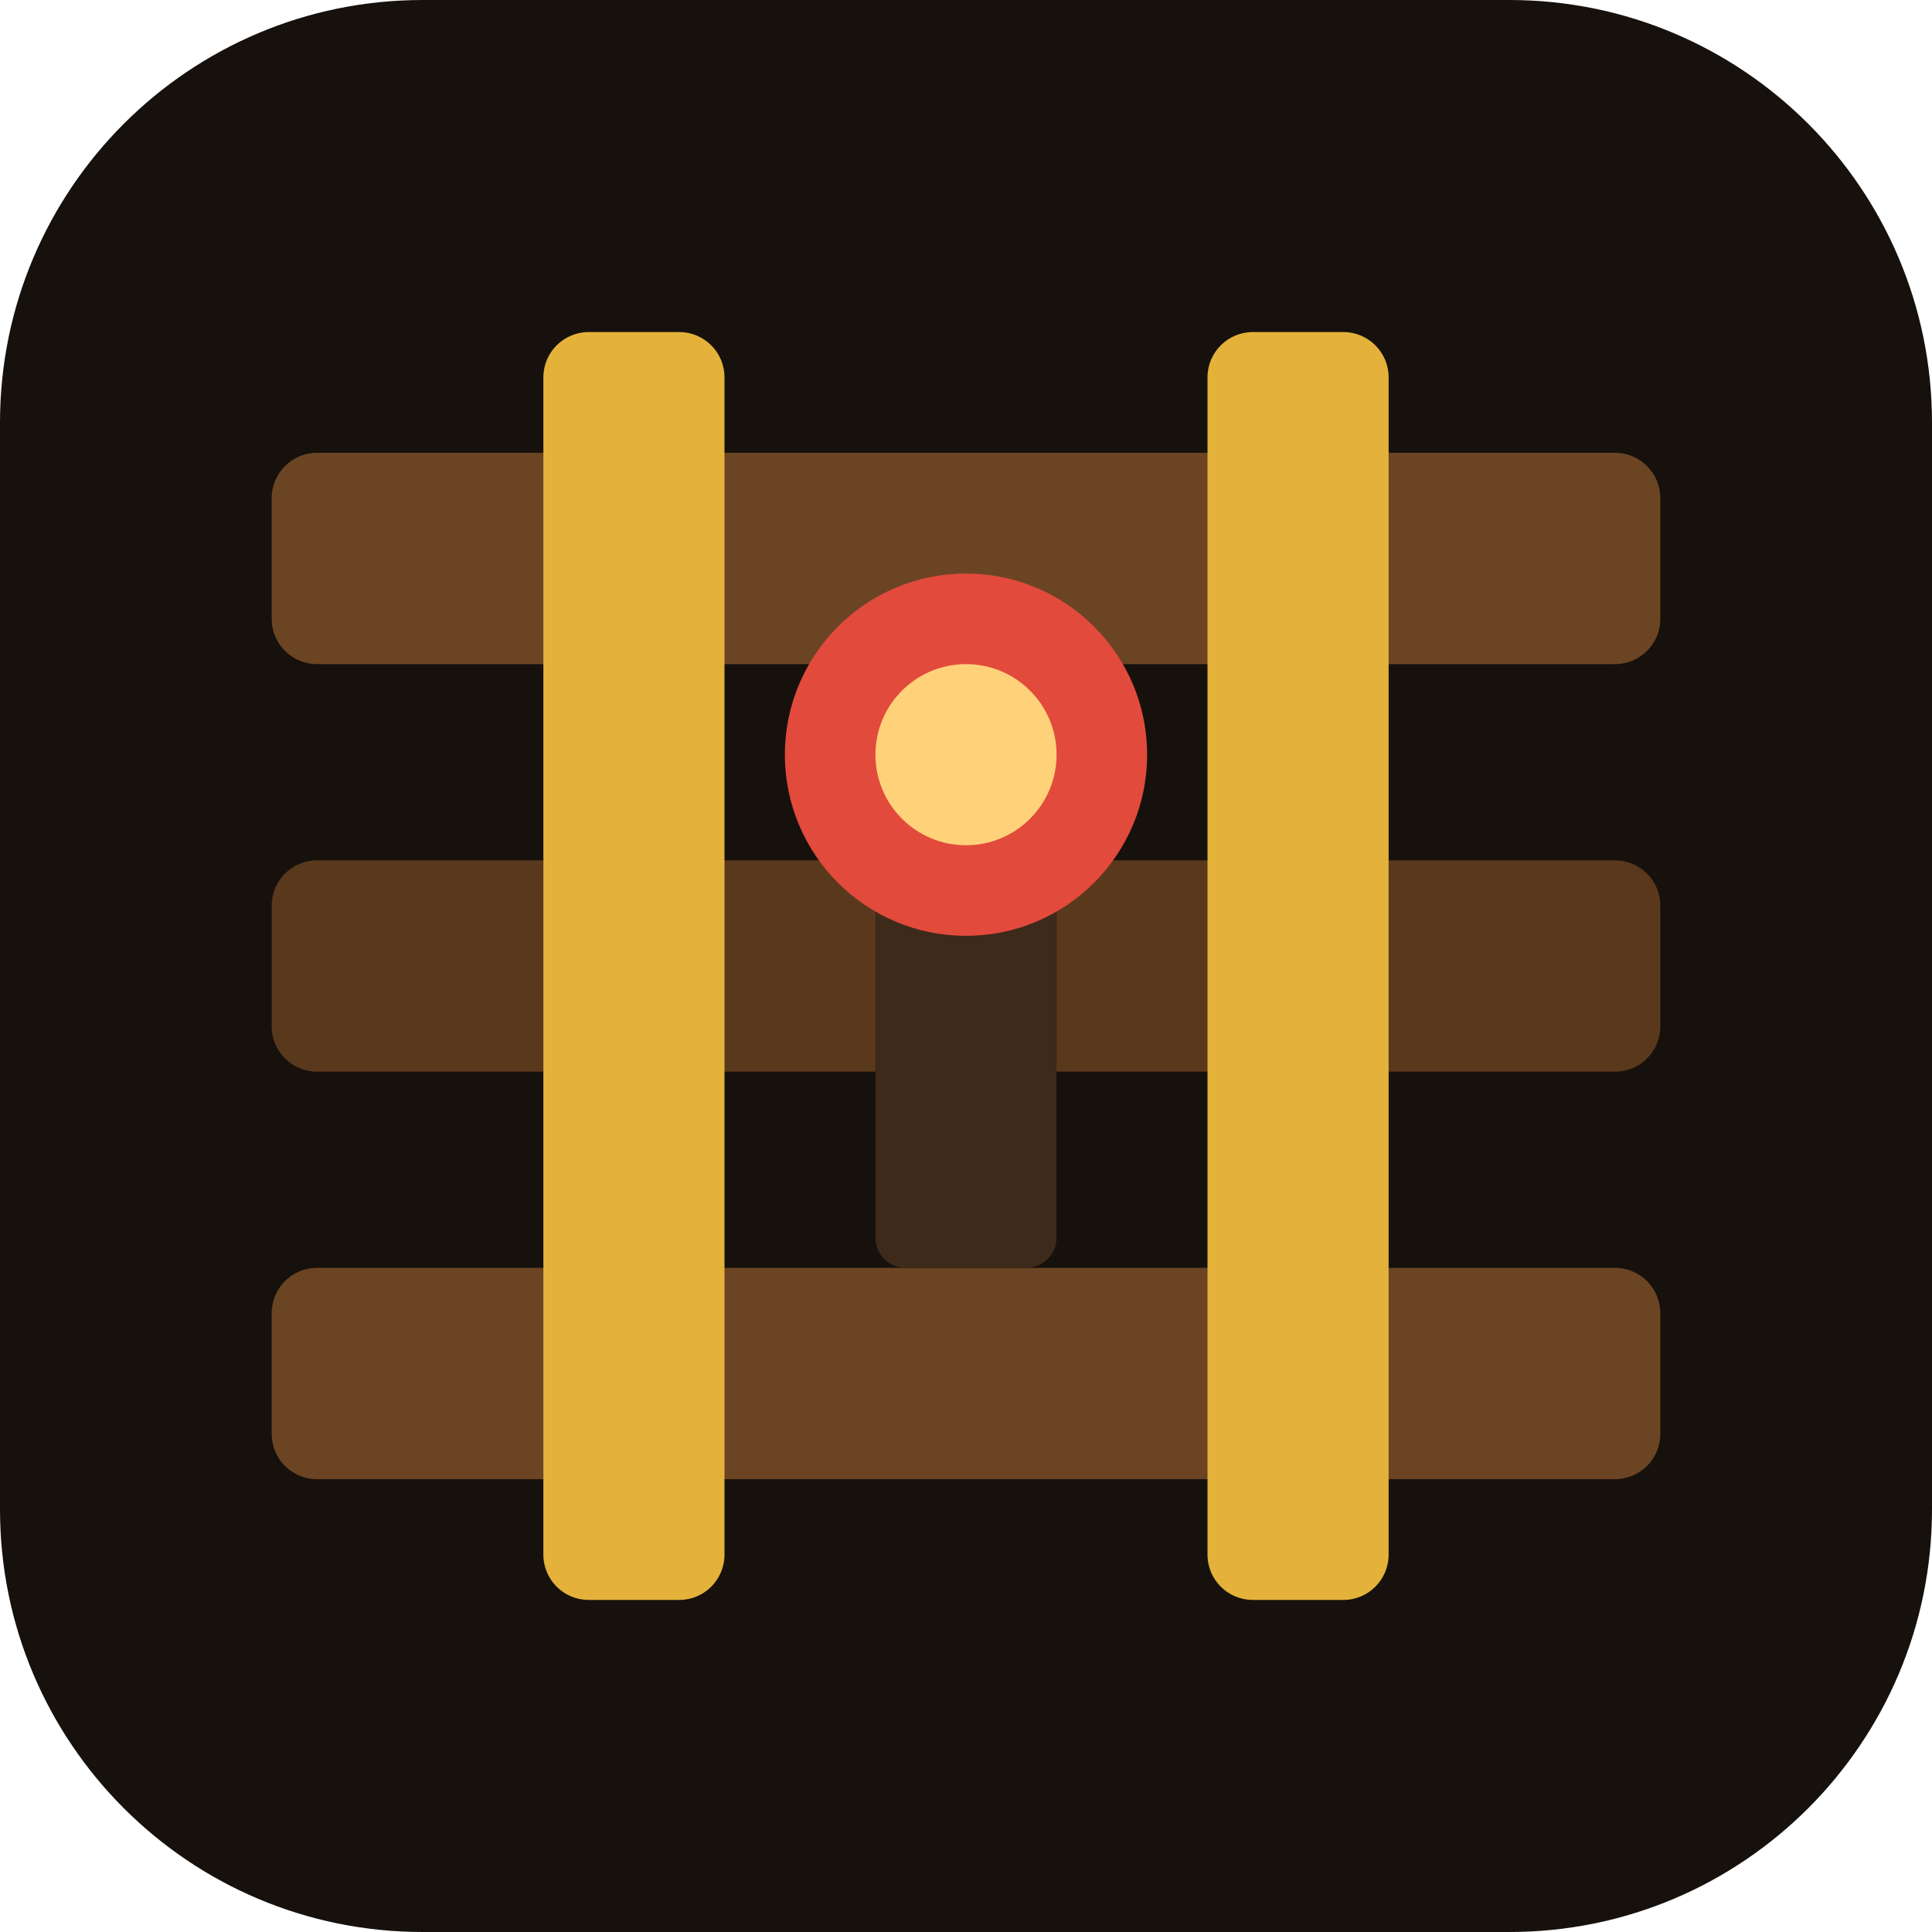
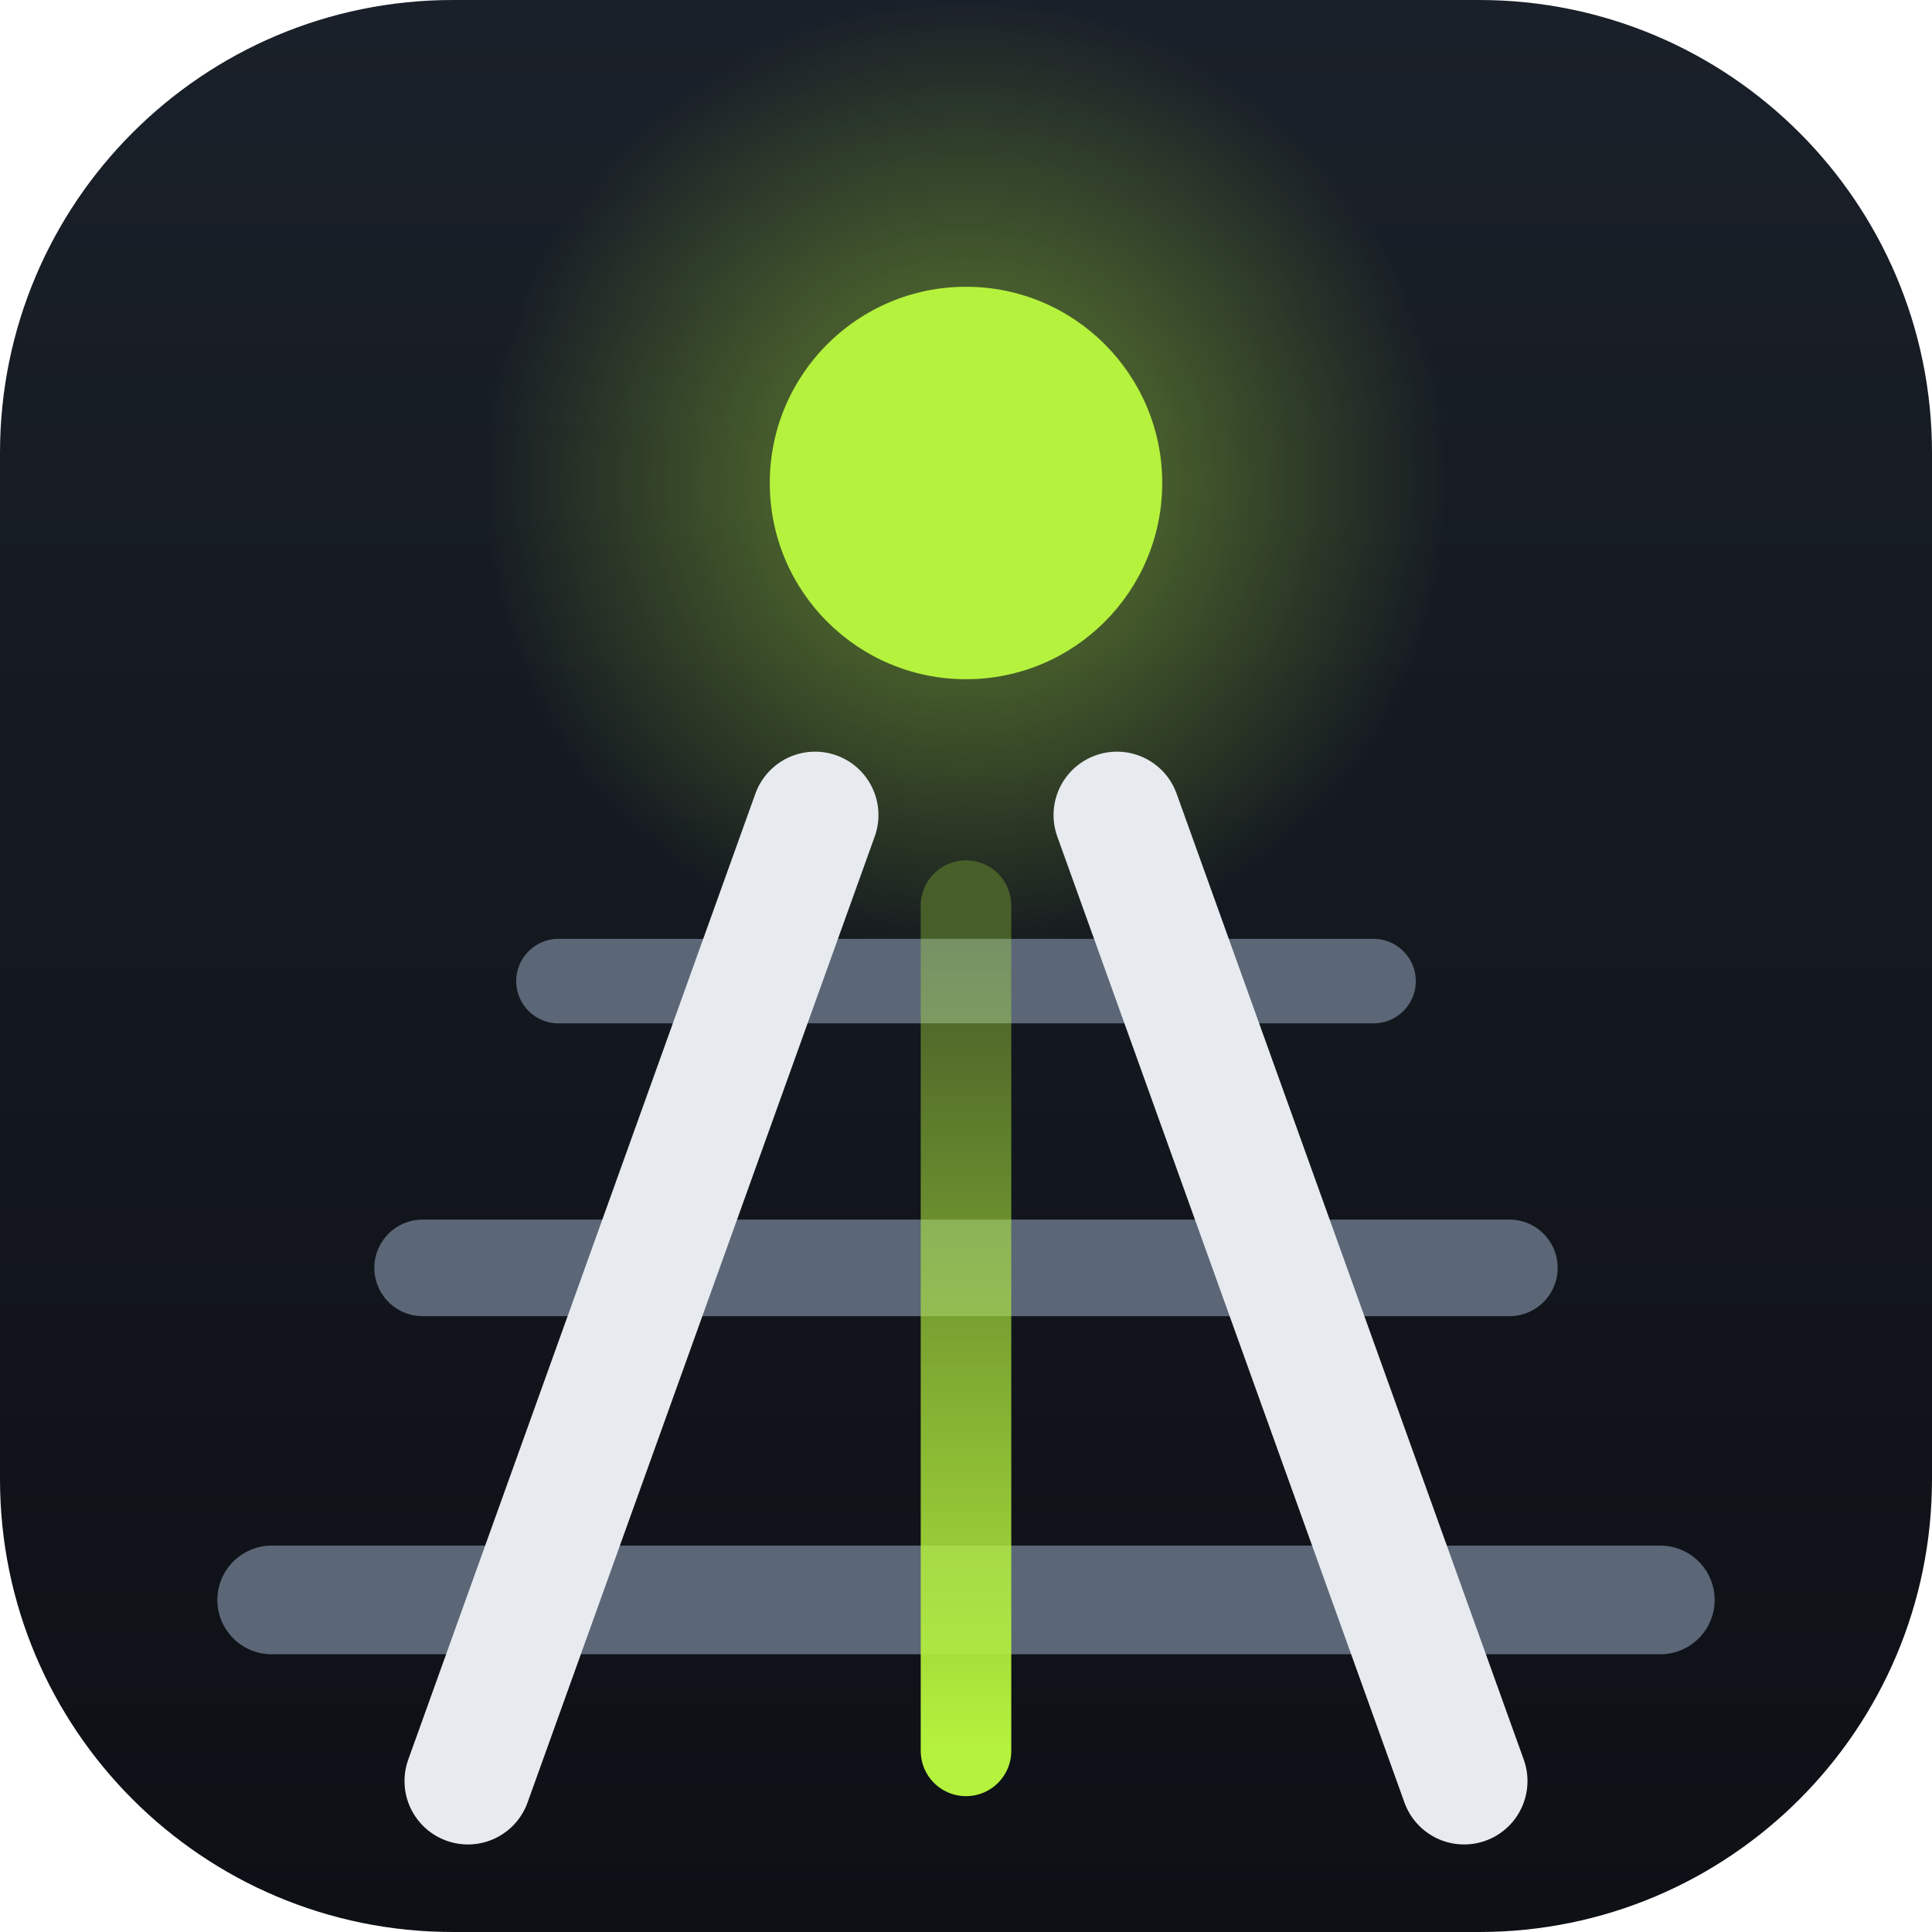
- <svg xmlns="http://www.w3.org/2000/svg" viewBox="0 0 128 128" role="img" aria-label="Railpowered">
-   <rect width="128" height="128" rx="28" fill="#16110c" />
-   <rect x="18" y="30" width="92" height="14" rx="3" fill="#6b4423" />
-   <rect x="18" y="57" width="92" height="14" rx="3" fill="#5a381c" />
-   <rect x="18" y="84" width="92" height="14" rx="3" fill="#6b4423" />
-   <rect x="36" y="22" width="12" height="84" rx="3" fill="#e4b23a" />
-   <rect x="80" y="22" width="12" height="84" rx="3" fill="#e4b23a" />
-   <rect x="58" y="54" width="12" height="30" rx="2" fill="#3d2a1a" />
-   <circle cx="64" cy="50" r="12" fill="#e24a3c" />
-   <circle cx="64" cy="50" r="6" fill="#ffd27a" />
+ <svg xmlns="http://www.w3.org/2000/svg" viewBox="0 0 64 64" role="img" aria-label="Railpowered">
+   <defs>
+     <linearGradient id="rp-tile" gradientUnits="userSpaceOnUse" x1="0" y1="0" x2="0" y2="64">
+       <stop offset="0" stop-color="#1A2029" />
+       <stop offset="1" stop-color="#0D1015" />
+     </linearGradient>
+     <linearGradient id="rp-power" gradientUnits="userSpaceOnUse" x1="0" y1="58" x2="0" y2="27">
+       <stop offset="0" stop-color="#B5F23D" />
+       <stop offset="1" stop-color="#B5F23D" stop-opacity="0.2" />
+     </linearGradient>
+     <radialGradient id="rp-glow" gradientUnits="userSpaceOnUse" cx="32" cy="16" r="16">
+       <stop offset="0" stop-color="#B5F23D" stop-opacity="0.5" />
+       <stop offset="1" stop-color="#B5F23D" stop-opacity="0" />
+     </radialGradient>
+   </defs>
+   <rect width="64" height="64" rx="15" fill="url(#rp-tile)" />
+   <circle cx="32" cy="16" r="16" fill="url(#rp-glow)" />
+   <g stroke="#5B6676" stroke-linecap="round">
+     <path d="M9 53H55" stroke-width="3.6" />
+     <path d="M14 42H50" stroke-width="3.2" />
+     <path d="M18.5 32.5H45.5" stroke-width="2.8" />
+   </g>
+   <path d="M32 58V30" stroke="url(#rp-power)" stroke-width="3" stroke-linecap="round" />
+   <g stroke="#E7EBF0" stroke-linecap="round" fill="none">
+     <path d="M15.5 59L27 27" stroke-width="4.2" />
+     <path d="M48.5 59L37 27" stroke-width="4.2" />
+   </g>
+   <circle cx="32" cy="16" r="6.5" fill="#B5F23D" />
</svg>
